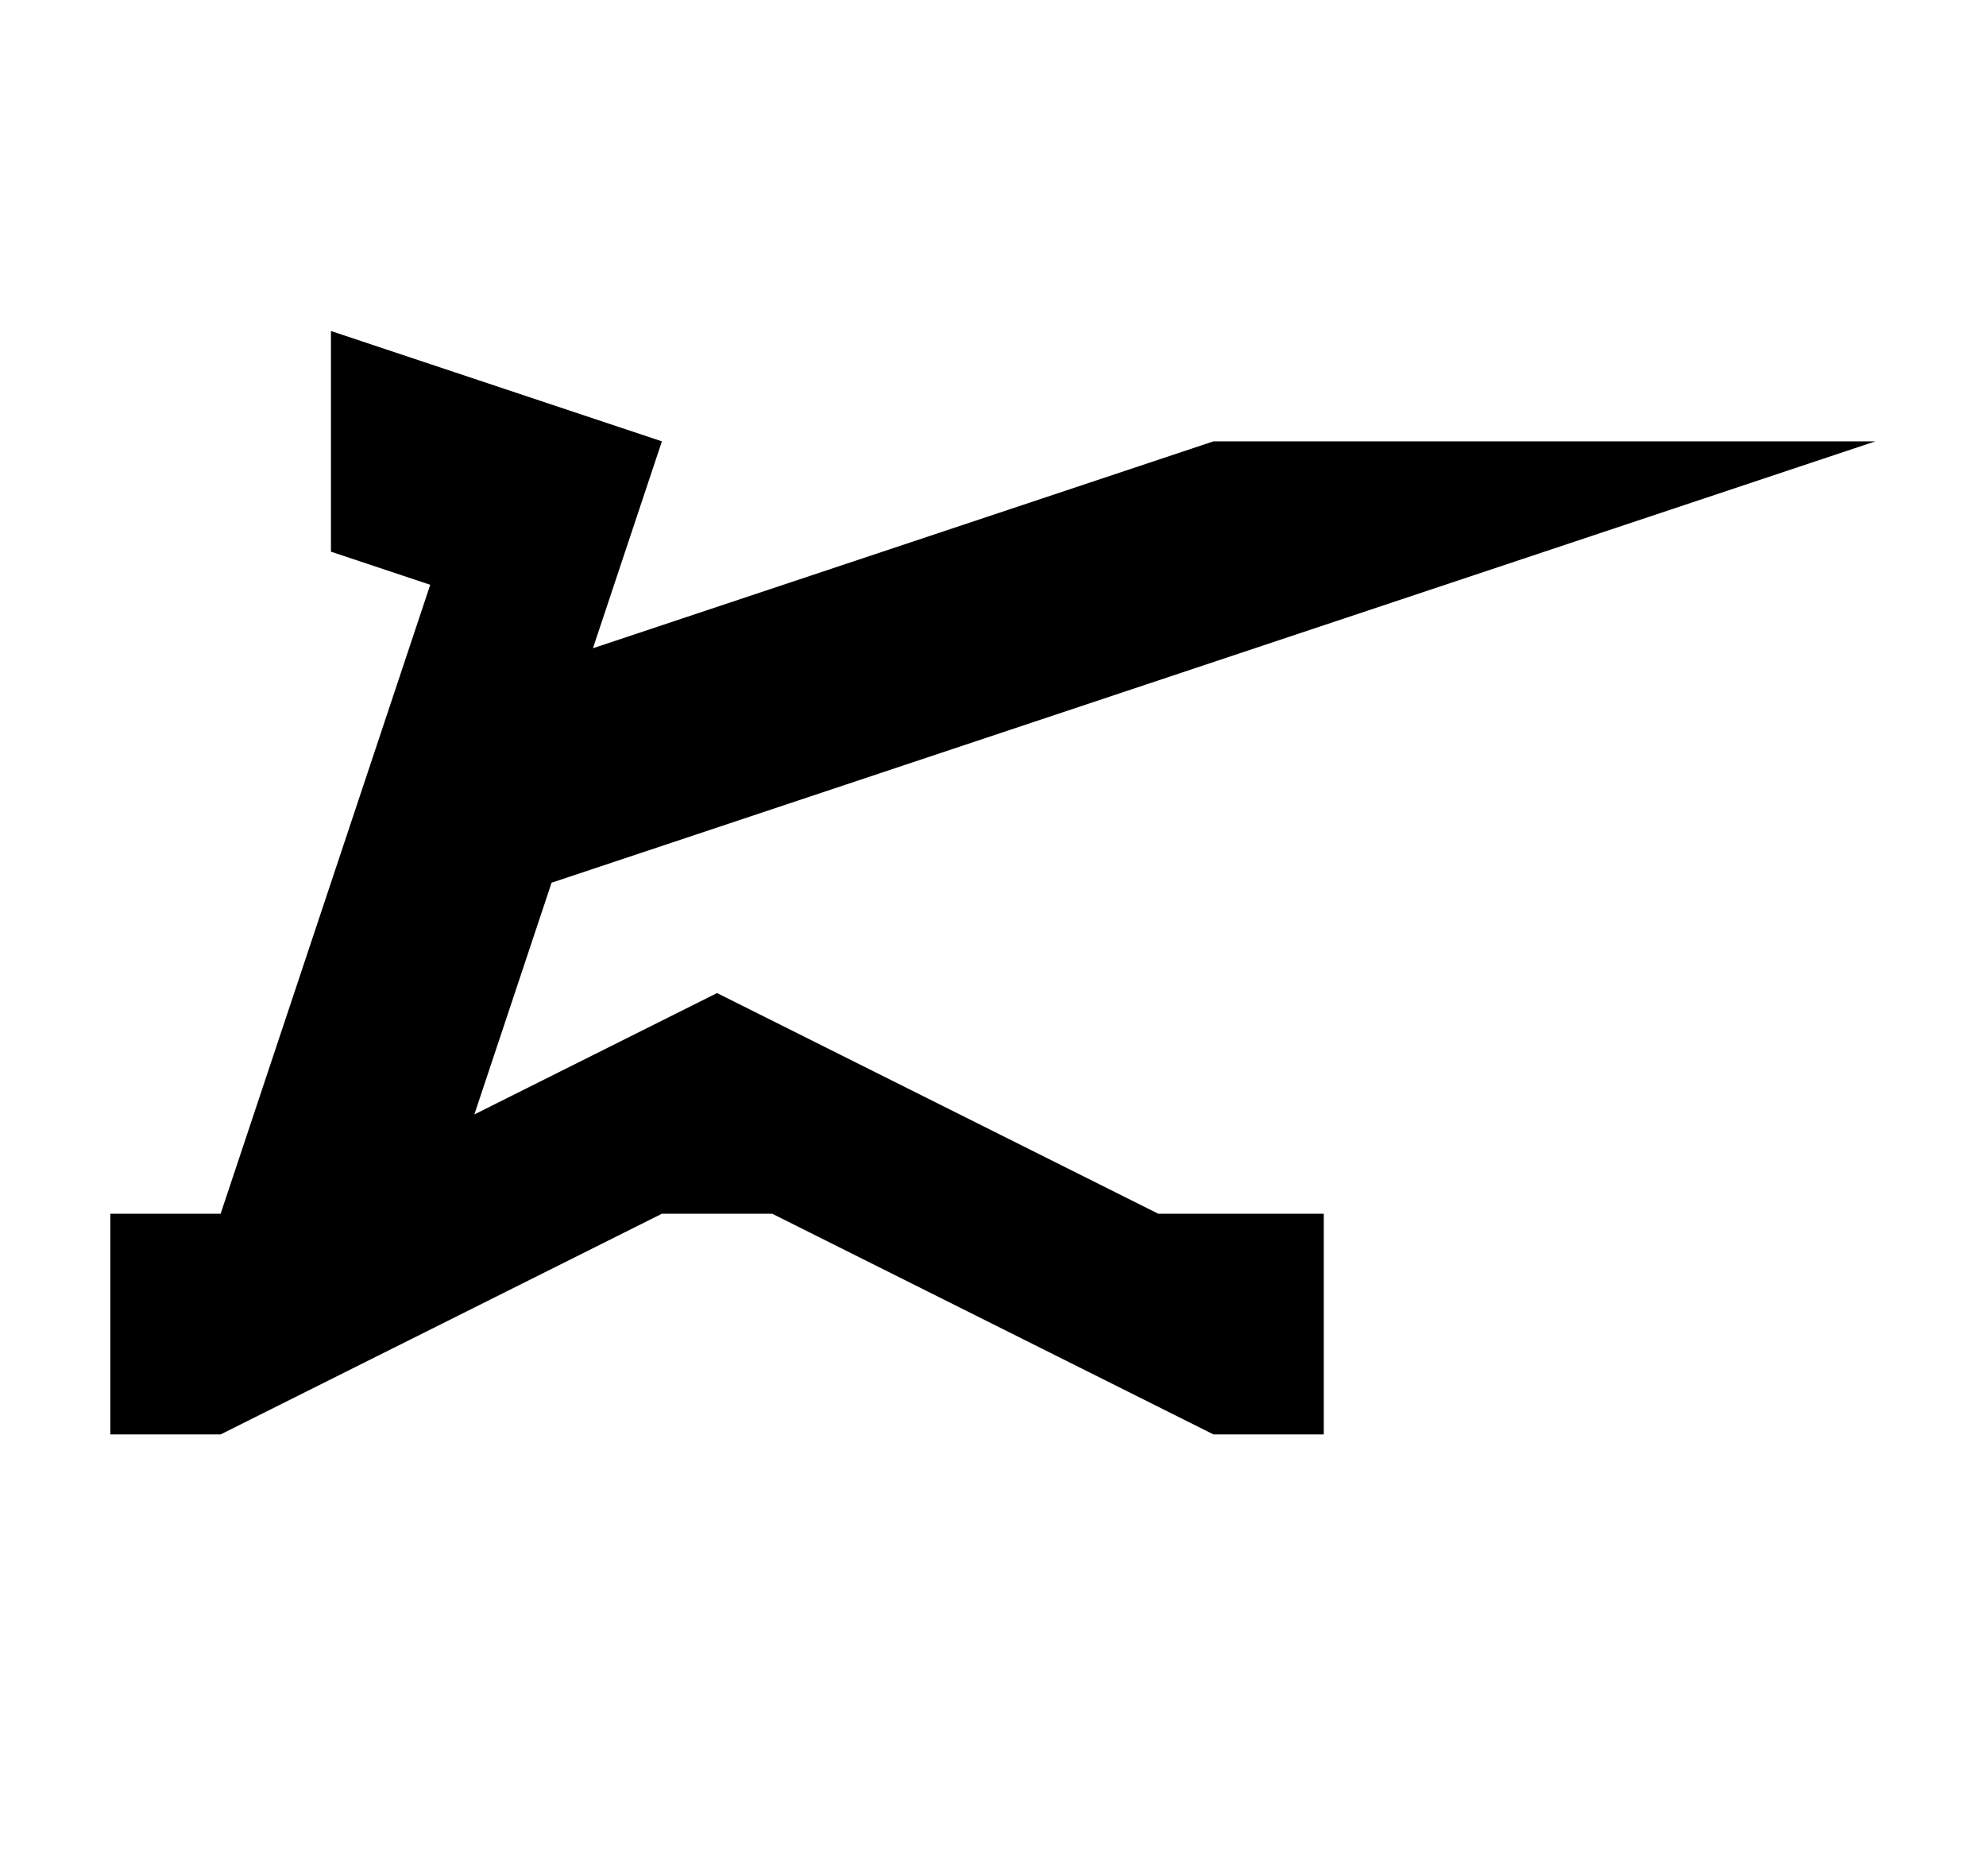
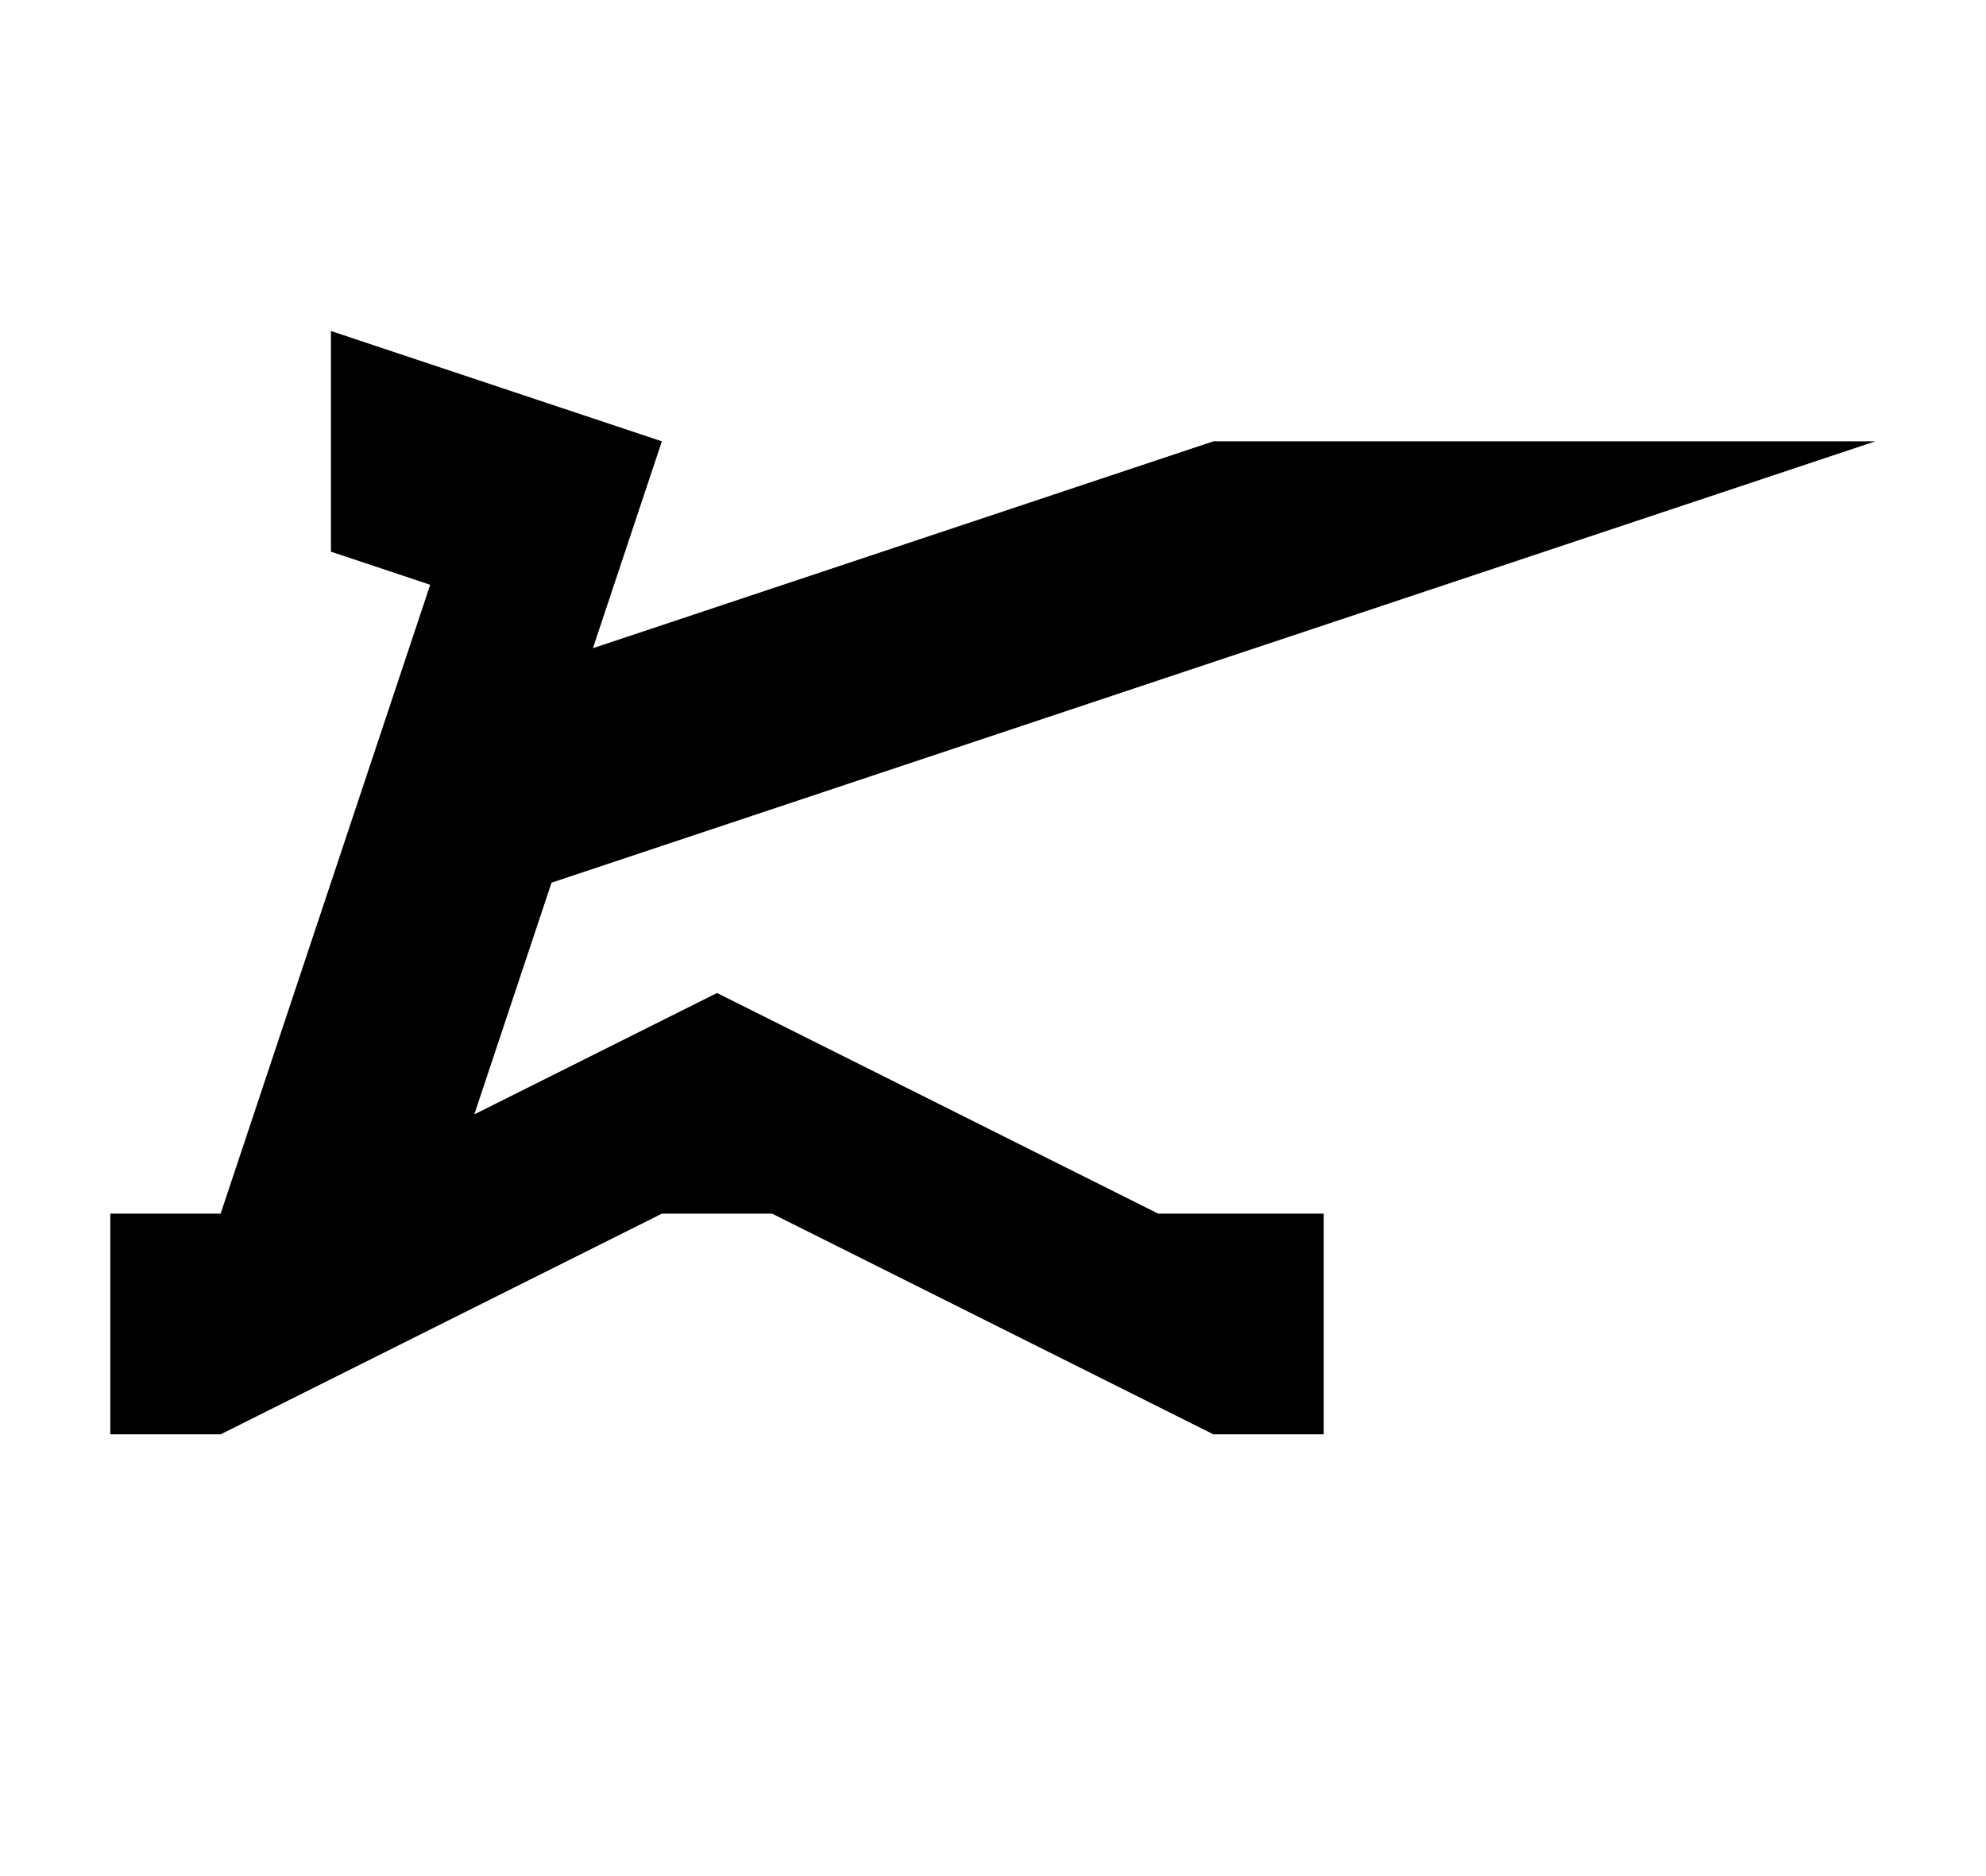
<svg xmlns="http://www.w3.org/2000/svg" width="1059" height="1000" viewBox="0 0 1059 1000" fill="none">
-   <path fill-rule="evenodd" clip-rule="evenodd" d="M352.941 235.294L176.471 176.471V235.294V294.118L229.412 311.765L176.471 470.588L117.647 647.059H58.824V705.882V764.706H117.647L235.294 705.882L352.941 647.059H411.765L529.412 705.882L647.059 764.706H705.882V705.882V647.059H617.647L500 588.235L382.353 529.412L264.706 588.235L252.941 594.118L294.118 470.588L470.588 411.765L647.059 352.941L823.529 294.118L1000 235.294H823.529H647.059L470.588 294.118L316.176 345.588L352.941 235.294Z" fill="black" />
+   <path fill-rule="evenodd" clip-rule="evenodd" d="M352.92 235.28L176.46 176.46V235.28V294.1L229.398 311.746L176.46 470.56L117.64 647.02H58.82V705.84V764.66H117.64L235.28 705.84L352.92 647.02H411.74L529.38 705.84L647.02 764.66H705.84V705.84V647.02H617.61L499.97 588.2L382.33 529.38L264.69 588.2L252.926 594.082L294.1 470.56L470.56 411.74L647.02 352.92L823.48 294.1L999.94 235.28H823.48H647.02L470.56 294.1L316.157 345.567L352.92 235.28Z" fill="black" />
</svg>
